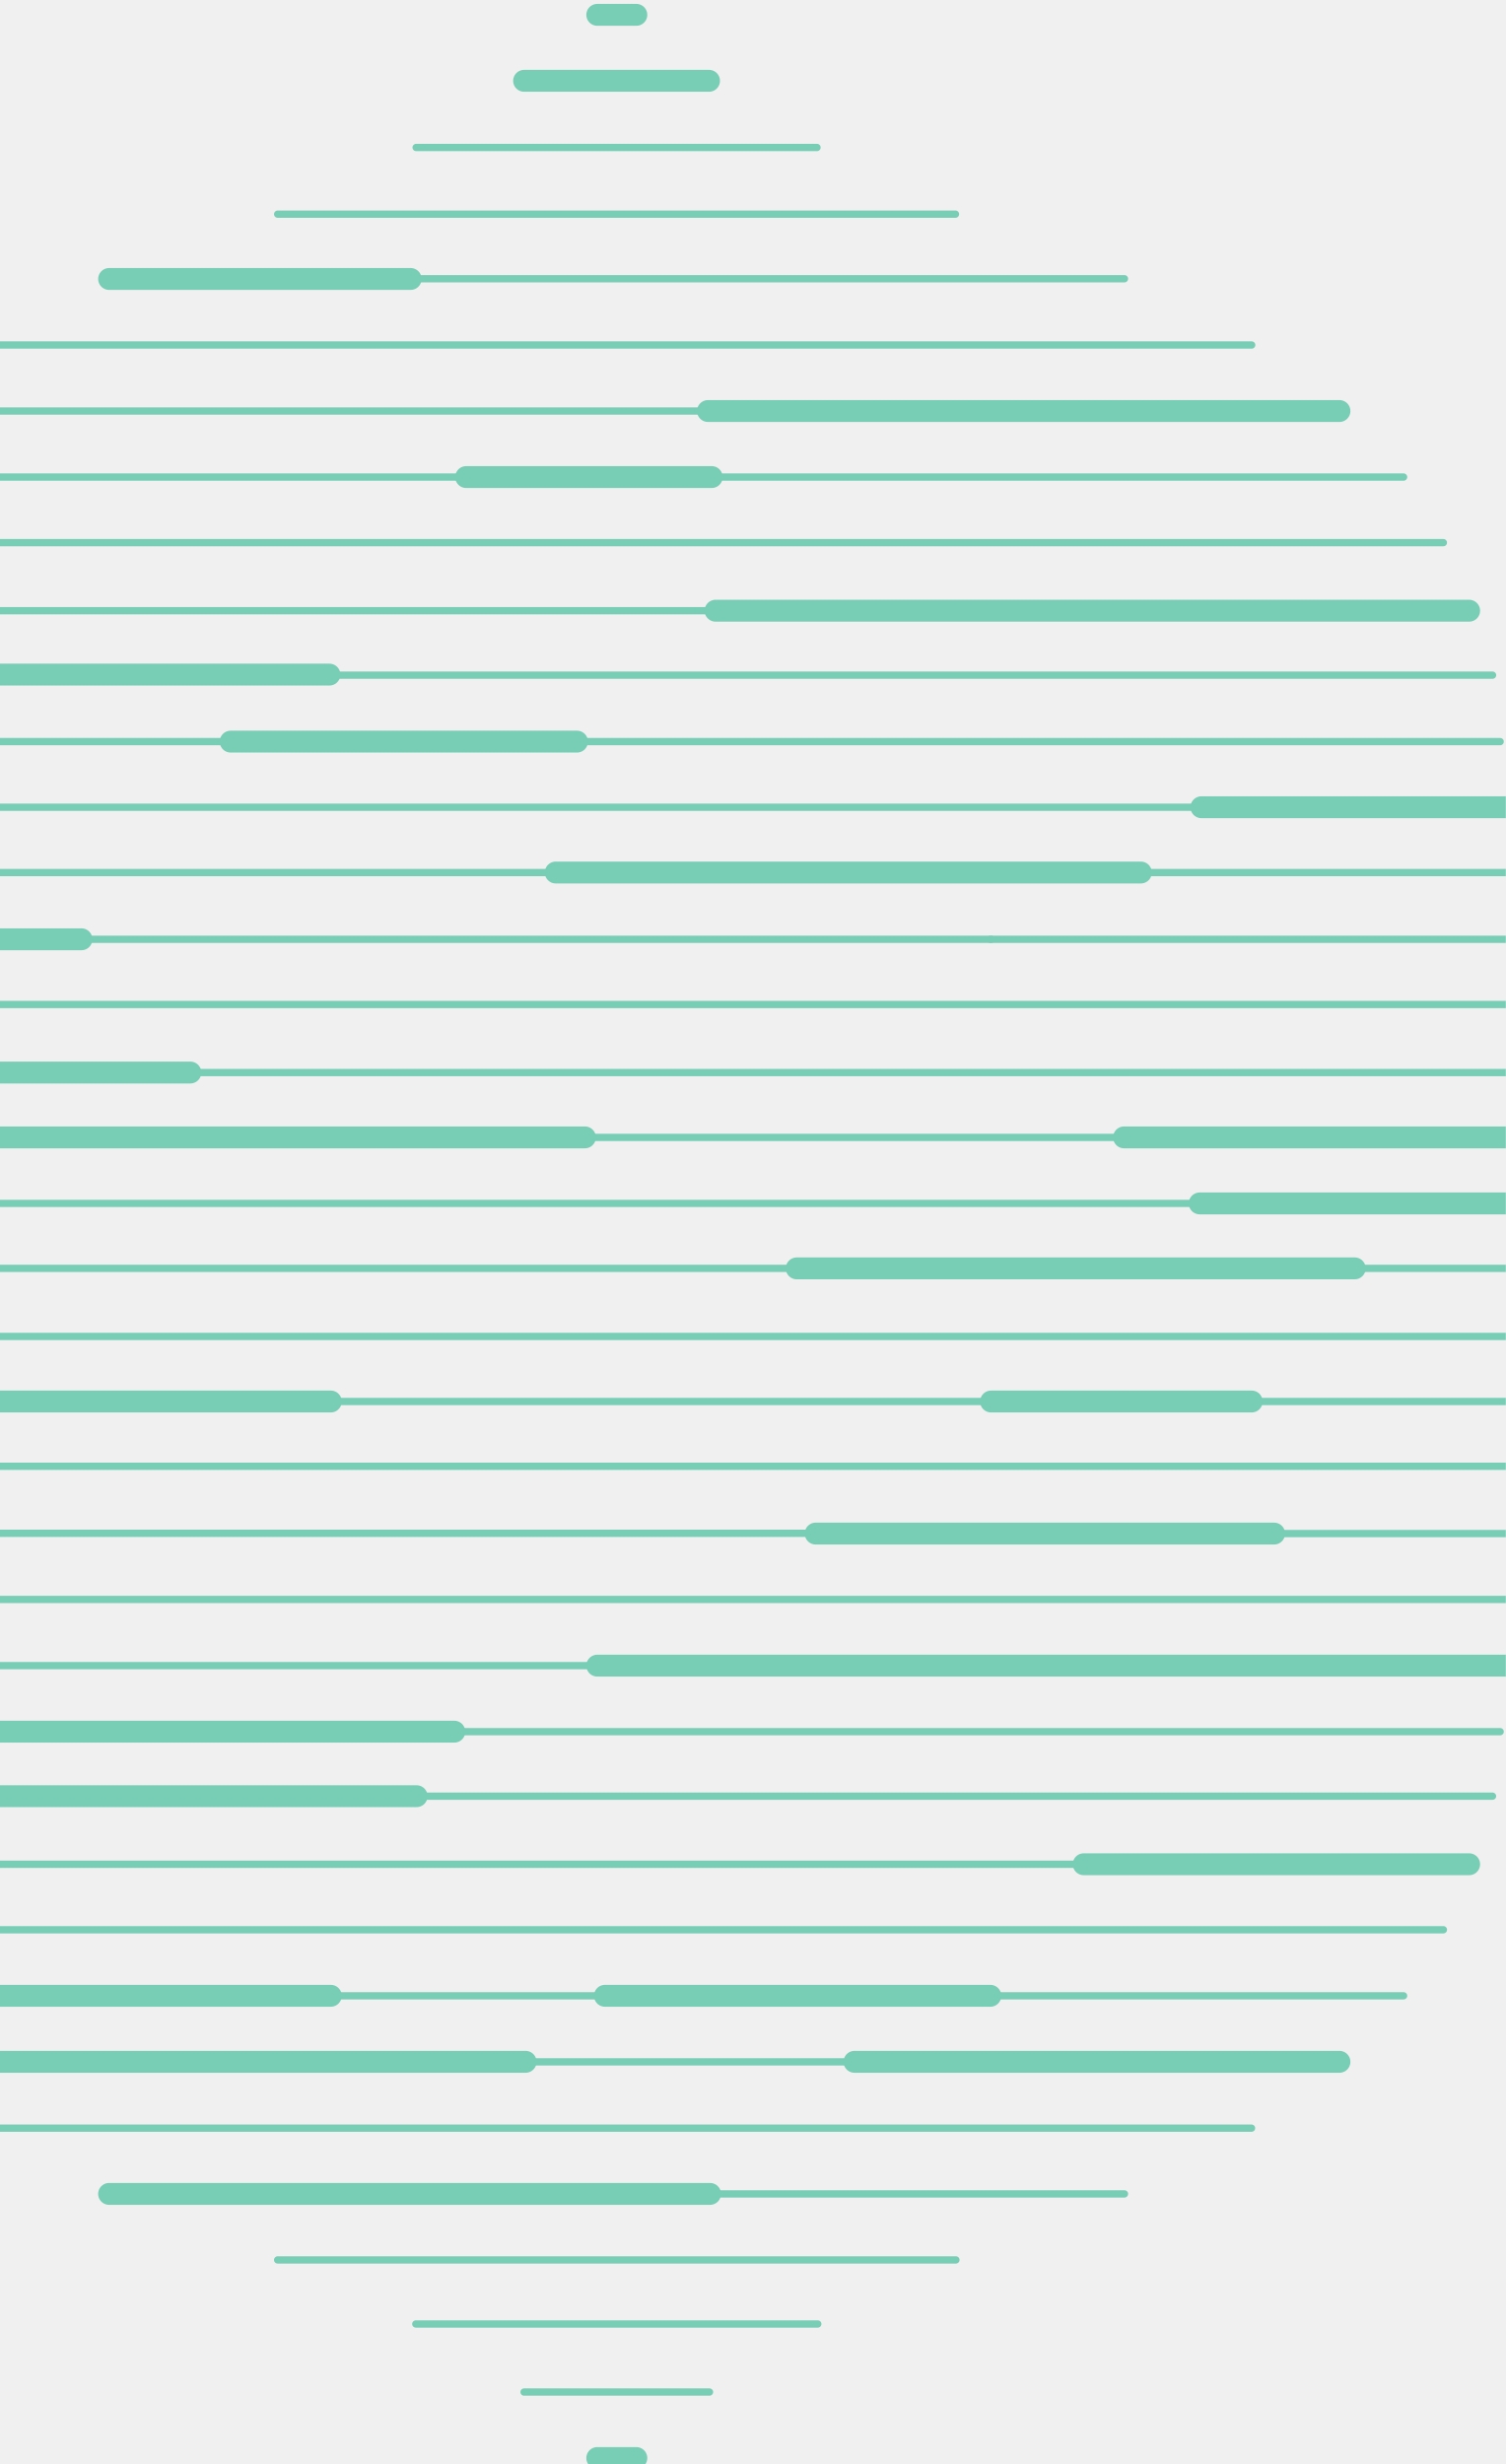
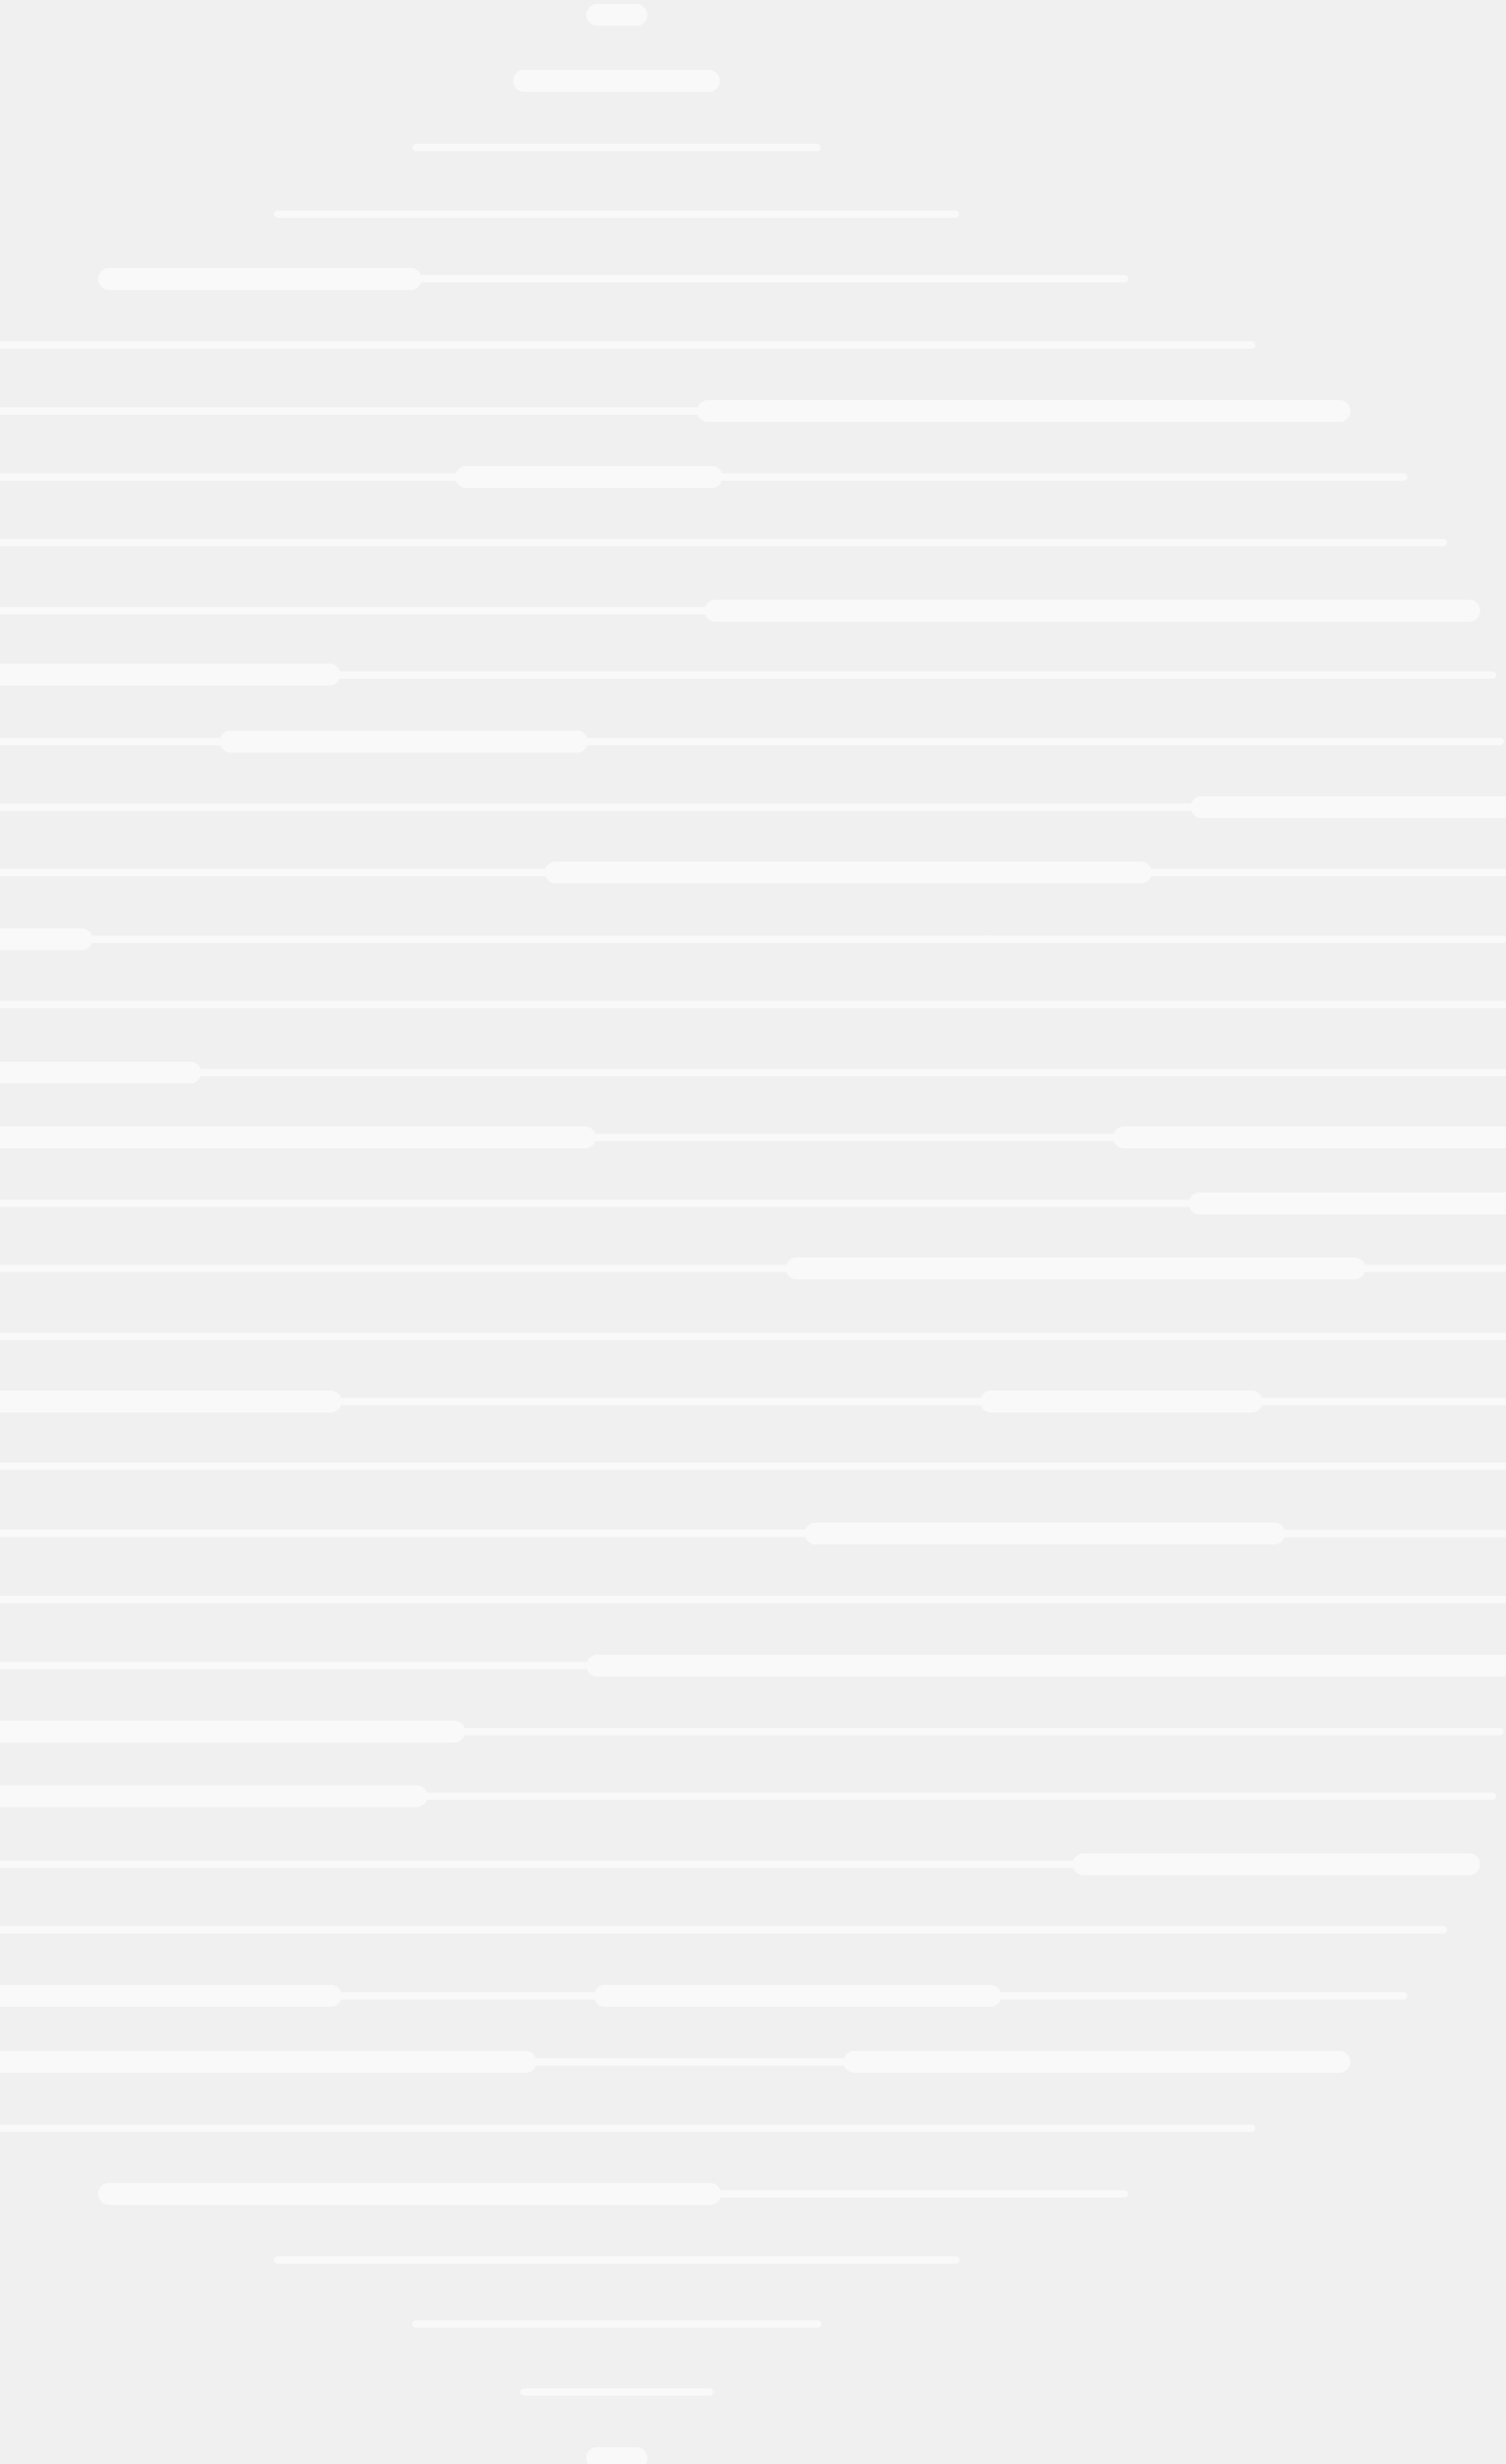
<svg xmlns="http://www.w3.org/2000/svg" width="272.398" height="445.735" viewBox="0 0 272.398 445.735">
  <defs>
    <clipPath id="clip-path">
-       <rect id="Rectangle_14103" data-name="Rectangle 14103" width="272.398" height="445.735" transform="translate(0 -194.794)" fill="none" stroke="#00ab7a" stroke-width="1" />
+       <rect id="Rectangle_14103" data-name="Rectangle 14103" width="272.398" height="445.735" transform="translate(0 -194.794)" fill="none" stroke="#fff" stroke-width="1" />
    </clipPath>
  </defs>
-   <g id="numbers-ArtShape" transform="translate(370.463 -36.647) rotate(90)" opacity="0.5">
+   <g id="numbers-ArtShape" transform="translate(370.463 -36.647) rotate(90)" opacity="0.6">
    <g id="Pattern01" transform="translate(231.44 370.463) rotate(-90)" clip-path="url(#clip-path)">
      <g id="Group_56265" data-name="Group 56265" transform="translate(-49.245 -192.108)">
-         <line id="Line_1070" data-name="Line 1070" x1="321.636" transform="translate(0.007 226.763)" fill="none" stroke="#00ab7a" stroke-linecap="round" stroke-miterlimit="10" stroke-width="1.319" />
-         <line id="Line_1071" data-name="Line 1071" x1="157.662" transform="translate(0 298.628)" fill="none" stroke="#00ab7a" stroke-linecap="round" stroke-miterlimit="10" stroke-width="1.319" />
-         <line id="Line_1072" data-name="Line 1072" x1="40.464" transform="translate(0.007 274.691)" fill="none" stroke="#00ab7a" stroke-linecap="round" stroke-miterlimit="10" stroke-width="3.958" />
-         <path id="Path_124855" data-name="Path 124855" d="M321.636,11.968H0M197.03,0H40.464" transform="translate(0.007 274.691)" fill="none" stroke="#00ab7a" stroke-linecap="round" stroke-miterlimit="10" stroke-width="1.319" />
-         <line id="Line_1073" data-name="Line 1073" x1="321.636" transform="translate(0.007 262.568)" fill="none" stroke="#00ab7a" stroke-linecap="round" stroke-miterlimit="10" stroke-width="1.319" />
-         <line id="Line_1074" data-name="Line 1074" x1="119.814" transform="translate(108.71 250.847)" fill="none" stroke="#00ab7a" stroke-linecap="round" stroke-miterlimit="10" stroke-width="1.319" />
-         <line id="Line_1075" data-name="Line 1075" x1="47.15" transform="translate(228.524 250.847)" fill="none" stroke="#00ab7a" stroke-linecap="round" stroke-miterlimit="10" stroke-width="3.958" />
-         <line id="Line_1076" data-name="Line 1076" x1="45.969" transform="translate(275.674 250.847)" fill="none" stroke="#00ab7a" stroke-linecap="round" stroke-miterlimit="10" stroke-width="1.319" />
-         <path id="Path_124856" data-name="Path 124856" d="M252.576,0H155.048M266.63,11.945H35M321.636,36.009H0" transform="translate(0.007 203.067)" fill="none" stroke="#00ab7a" stroke-linecap="round" stroke-miterlimit="10" stroke-width="1.319" />
-         <line id="Line_1077" data-name="Line 1077" x1="155.051" transform="translate(0.005 203.067)" fill="none" stroke="#00ab7a" stroke-linecap="round" stroke-miterlimit="10" stroke-width="3.958" />
-         <path id="Path_124857" data-name="Path 124857" d="M321.636,12.313H83.346M321.636,0H0" transform="translate(0.007 179.023)" fill="none" stroke="#00ab7a" stroke-linecap="round" stroke-miterlimit="10" stroke-width="1.319" />
-         <line id="Line_1078" data-name="Line 1078" x1="164.92" transform="translate(63.604 167.231)" fill="none" stroke="#00ab7a" stroke-linecap="round" stroke-miterlimit="10" stroke-width="1.319" />
-         <path id="Path_124858" data-name="Path 124858" d="M321.636,12.079H228.408M321.636,0H0" transform="translate(0.007 155.153)" fill="none" stroke="#00ab7a" stroke-linecap="round" stroke-miterlimit="10" stroke-width="1.319" />
-         <path id="Path_124859" data-name="Path 124859" d="M319.244,0H108.708M266.636,23.891H0" transform="translate(0.001 119.45)" fill="none" stroke="#00ab7a" stroke-linecap="round" stroke-miterlimit="10" stroke-width="1.319" />
-         <path id="Path_124860" data-name="Path 124860" d="M172.046,12.313H0M303.708,0H4.665" transform="translate(6.638 95.479)" fill="none" stroke="#00ab7a" stroke-linecap="round" stroke-miterlimit="10" stroke-width="1.319" />
-         <line id="Line_1079" data-name="Line 1079" x1="136.327" transform="translate(178.684 107.792)" fill="none" stroke="#00ab7a" stroke-linecap="round" stroke-miterlimit="10" stroke-width="3.958" />
-         <line id="Line_1080" data-name="Line 1080" x1="115.454" transform="translate(18.497 83.615)" fill="none" stroke="#00ab7a" stroke-linecap="round" stroke-miterlimit="10" stroke-width="1.319" />
-         <path id="Path_124861" data-name="Path 124861" d="M147.609,0H0M273.066,11.944H147.536" transform="translate(30.085 71.671)" fill="none" stroke="#00ab7a" stroke-linecap="round" stroke-miterlimit="10" stroke-width="1.319" />
-         <line id="Line_1081" data-name="Line 1081" x1="229.701" transform="translate(45.973 59.725)" fill="none" stroke="#00ab7a" stroke-linecap="round" stroke-miterlimit="10" stroke-width="1.319" />
-         <line id="Line_1082" data-name="Line 1082" x1="33.456" transform="translate(144.053 11.934)" fill="none" stroke="#00ab7a" stroke-linecap="round" stroke-miterlimit="10" stroke-width="3.958" />
-         <line id="Line_1083" data-name="Line 1083" x1="72.517" transform="translate(124.523 23.995)" fill="none" stroke="#00ab7a" stroke-linecap="round" stroke-miterlimit="10" stroke-width="1.319" />
-         <line id="Line_1084" data-name="Line 1084" x1="122.617" transform="translate(99.473 36.056)" fill="none" stroke="#00ab7a" stroke-linecap="round" stroke-miterlimit="10" stroke-width="1.319" />
-         <line id="Line_1085" data-name="Line 1085" x1="129.454" transform="translate(123.206 47.738)" fill="none" stroke="#00ab7a" stroke-linecap="round" stroke-miterlimit="10" stroke-width="1.319" />
-         <line id="Line_1086" data-name="Line 1086" x1="7.069" transform="translate(157.29 0)" fill="none" stroke="#00ab7a" stroke-linecap="round" stroke-miterlimit="10" stroke-width="3.958" />
-         <line id="Line_1087" data-name="Line 1087" x1="319.596" transform="translate(1.025 310.573)" fill="none" stroke="#00ab7a" stroke-linecap="round" stroke-miterlimit="10" stroke-width="1.319" />
-         <line id="Line_1088" data-name="Line 1088" x1="238.931" transform="translate(6.637 334.556)" fill="none" stroke="#00ab7a" stroke-linecap="round" stroke-miterlimit="10" stroke-width="1.319" />
-         <path id="Path_124862" data-name="Path 124862" d="M299.055,24.165H0M307.942,0H113.308" transform="translate(11.298 322.242)" fill="none" stroke="#00ab7a" stroke-linecap="round" stroke-miterlimit="10" stroke-width="1.319" />
-         <path id="Path_124863" data-name="Path 124863" d="M95.246,11.945H35.235M194.442,0H0" transform="translate(108.71 358.353)" fill="none" stroke="#00ab7a" stroke-linecap="round" stroke-miterlimit="10" stroke-width="1.319" />
-         <line id="Line_1089" data-name="Line 1089" x1="229.676" transform="translate(45.968 382.295)" fill="none" stroke="#00ab7a" stroke-linecap="round" stroke-miterlimit="10" stroke-width="1.319" />
-         <line id="Line_1090" data-name="Line 1090" x1="75.343" transform="translate(177.318 394.189)" fill="none" stroke="#00ab7a" stroke-linecap="round" stroke-miterlimit="10" stroke-width="1.319" />
-         <line id="Line_1091" data-name="Line 1091" x1="122.694" transform="translate(99.472 406.134)" fill="none" stroke="#00ab7a" stroke-linecap="round" stroke-miterlimit="10" stroke-width="1.319" />
-         <line id="Line_1092" data-name="Line 1092" x1="33.548" transform="translate(144.047 430.034)" fill="none" stroke="#00ab7a" stroke-linecap="round" stroke-miterlimit="10" stroke-width="1.319" />
-         <line id="Line_1093" data-name="Line 1093" x1="72.716" transform="translate(124.463 417.722)" fill="none" stroke="#00ab7a" stroke-linecap="round" stroke-miterlimit="10" stroke-width="1.319" />
-         <line id="Line_1094" data-name="Line 1094" x1="164.353" transform="translate(157.29 298.628)" fill="none" stroke="#00ab7a" stroke-linecap="round" stroke-miterlimit="10" stroke-width="3.958" />
-         <line id="Line_1095" data-name="Line 1095" x1="82.935" transform="translate(196.799 274.737)" fill="none" stroke="#00ab7a" stroke-linecap="round" stroke-miterlimit="10" stroke-width="3.958" />
-         <line id="Line_1096" data-name="Line 1096" x1="41.935" transform="translate(279.708 274.737)" fill="none" stroke="#00ab7a" stroke-linecap="round" stroke-miterlimit="10" stroke-width="1.319" />
-         <path id="Path_124864" data-name="Path 124864" d="M321.642,0H266.264M35.386,0H0M109.085,35.835H0" transform="translate(0.001 215.012)" fill="none" stroke="#00ab7a" stroke-linecap="round" stroke-miterlimit="10" stroke-width="3.958" />
-         <path id="Path_124865" data-name="Path 124865" d="M100.942,83.81H0M263.822,0H162.88" transform="translate(30.491 226.763)" fill="none" stroke="#00ab7a" stroke-linecap="round" stroke-miterlimit="10" stroke-width="3.958" />
-         <line id="Line_1097" data-name="Line 1097" x1="69.058" transform="translate(252.583 203.067)" fill="none" stroke="#00ab7a" stroke-linecap="round" stroke-miterlimit="10" stroke-width="3.958" />
-         <line id="Line_1098" data-name="Line 1098" x1="83.677" transform="translate(0.003 191.336)" fill="none" stroke="#00ab7a" stroke-linecap="round" stroke-miterlimit="10" stroke-width="3.958" />
-         <line id="Line_1099" data-name="Line 1099" x1="63.975" transform="translate(0.006 167.231)" fill="none" stroke="#00ab7a" stroke-linecap="round" stroke-miterlimit="10" stroke-width="3.958" />
-         <path id="Path_124866" data-name="Path 124866" d="M37.74,0H0M106.433,0H37.74" transform="translate(2.404 119.348)" fill="none" stroke="#00ab7a" stroke-linecap="round" stroke-miterlimit="10" stroke-width="3.958" />
-         <line id="Line_1100" data-name="Line 1100" x1="89.946" transform="translate(1.026 131.473)" fill="none" stroke="#00ab7a" stroke-linecap="round" stroke-miterlimit="10" stroke-width="1.319" />
-         <line id="Line_1101" data-name="Line 1101" x1="62.652" transform="translate(90.972 131.473)" fill="none" stroke="#00ab7a" stroke-linecap="round" stroke-miterlimit="10" stroke-width="3.958" />
-         <line id="Line_1102" data-name="Line 1102" x1="166.997" transform="translate(153.624 131.473)" fill="none" stroke="#00ab7a" stroke-linecap="round" stroke-miterlimit="10" stroke-width="1.319" />
-         <line id="Line_1103" data-name="Line 1103" x1="55.066" transform="translate(266.577 143.342)" fill="none" stroke="#00ab7a" stroke-linecap="round" stroke-miterlimit="10" stroke-width="3.958" />
-         <line id="Line_1104" data-name="Line 1104" x1="114.235" transform="translate(177.316 71.67)" fill="none" stroke="#00ab7a" stroke-linecap="round" stroke-miterlimit="10" stroke-width="3.958" />
-         <line id="Line_1105" data-name="Line 1105" x1="103.339" transform="translate(21.267 322.243)" fill="none" stroke="#00ab7a" stroke-linecap="round" stroke-miterlimit="10" stroke-width="3.958" />
-         <line id="Line_1106" data-name="Line 1106" x1="18.869" transform="translate(2.397 322.243)" fill="none" stroke="#00ab7a" stroke-linecap="round" stroke-miterlimit="10" stroke-width="1.319" />
-         <line id="Line_1107" data-name="Line 1107" x1="69.725" transform="translate(245.286 334.556)" fill="none" stroke="#00ab7a" stroke-linecap="round" stroke-miterlimit="10" stroke-width="3.958" />
-         <line id="Line_1108" data-name="Line 1108" x1="69.725" transform="translate(158.677 358.353)" fill="none" stroke="#00ab7a" stroke-linecap="round" stroke-miterlimit="10" stroke-width="3.958" />
-         <line id="Line_1109" data-name="Line 1109" x1="90.59" transform="translate(18.496 358.353)" fill="none" stroke="#00ab7a" stroke-linecap="round" stroke-miterlimit="10" stroke-width="3.958" />
-         <line id="Line_1110" data-name="Line 1110" x1="114.235" transform="translate(30.091 370.298)" fill="none" stroke="#00ab7a" stroke-linecap="round" stroke-miterlimit="10" stroke-width="3.958" />
-         <line id="Line_1111" data-name="Line 1111" x1="87.733" transform="translate(203.818 370.298)" fill="none" stroke="#00ab7a" stroke-linecap="round" stroke-miterlimit="10" stroke-width="3.958" />
-         <line id="Line_1112" data-name="Line 1112" x1="7.069" transform="translate(157.29 441.969)" fill="none" stroke="#00ab7a" stroke-linecap="round" stroke-miterlimit="10" stroke-width="3.958" />
-         <line id="Line_1113" data-name="Line 1113" x1="108.718" transform="translate(68.977 394.189)" fill="none" stroke="#00ab7a" stroke-linecap="round" stroke-miterlimit="10" stroke-width="3.958" />
-         <path id="Path_124867" data-name="Path 124867" d="M186.644,107.373H80.794M54.547,0H0" transform="translate(68.983 47.78)" fill="none" stroke="#00ab7a" stroke-linecap="round" stroke-miterlimit="10" stroke-width="3.958" />
-         <line id="Line_1114" data-name="Line 1114" x1="44.425" transform="translate(133.572 83.615)" fill="none" stroke="#00ab7a" stroke-linecap="round" stroke-miterlimit="10" stroke-width="3.958" />
+         <line id="Line_1070" data-name="Line 1070" x1="321.636" transform="translate(0.007 226.763)" fill="none" stroke="#fff" stroke-linecap="round" stroke-miterlimit="10" stroke-width="1.319" />
+         <line id="Line_1071" data-name="Line 1071" x1="157.662" transform="translate(0 298.628)" fill="none" stroke="#fff" stroke-linecap="round" stroke-miterlimit="10" stroke-width="1.319" />
+         <line id="Line_1072" data-name="Line 1072" x1="40.464" transform="translate(0.007 274.691)" fill="none" stroke="#fff" stroke-linecap="round" stroke-miterlimit="10" stroke-width="3.958" />
+         <path id="Path_124855" data-name="Path 124855" d="M321.636,11.968H0M197.03,0H40.464" transform="translate(0.007 274.691)" fill="none" stroke="#fff" stroke-linecap="round" stroke-miterlimit="10" stroke-width="1.319" />
+         <line id="Line_1073" data-name="Line 1073" x1="321.636" transform="translate(0.007 262.568)" fill="none" stroke="#fff" stroke-linecap="round" stroke-miterlimit="10" stroke-width="1.319" />
+         <line id="Line_1074" data-name="Line 1074" x1="119.814" transform="translate(108.71 250.847)" fill="none" stroke="#fff" stroke-linecap="round" stroke-miterlimit="10" stroke-width="1.319" />
+         <line id="Line_1075" data-name="Line 1075" x1="47.15" transform="translate(228.524 250.847)" fill="none" stroke="#fff" stroke-linecap="round" stroke-miterlimit="10" stroke-width="3.958" />
+         <line id="Line_1076" data-name="Line 1076" x1="45.969" transform="translate(275.674 250.847)" fill="none" stroke="#fff" stroke-linecap="round" stroke-miterlimit="10" stroke-width="1.319" />
+         <path id="Path_124856" data-name="Path 124856" d="M252.576,0H155.048M266.63,11.945H35M321.636,36.009H0" transform="translate(0.007 203.067)" fill="none" stroke="#fff" stroke-linecap="round" stroke-miterlimit="10" stroke-width="1.319" />
+         <line id="Line_1077" data-name="Line 1077" x1="155.051" transform="translate(0.005 203.067)" fill="none" stroke="#fff" stroke-linecap="round" stroke-miterlimit="10" stroke-width="3.958" />
+         <path id="Path_124857" data-name="Path 124857" d="M321.636,12.313H83.346M321.636,0H0" transform="translate(0.007 179.023)" fill="none" stroke="#fff" stroke-linecap="round" stroke-miterlimit="10" stroke-width="1.319" />
+         <line id="Line_1078" data-name="Line 1078" x1="164.92" transform="translate(63.604 167.231)" fill="none" stroke="#fff" stroke-linecap="round" stroke-miterlimit="10" stroke-width="1.319" />
+         <path id="Path_124858" data-name="Path 124858" d="M321.636,12.079H228.408M321.636,0H0" transform="translate(0.007 155.153)" fill="none" stroke="#fff" stroke-linecap="round" stroke-miterlimit="10" stroke-width="1.319" />
+         <path id="Path_124859" data-name="Path 124859" d="M319.244,0H108.708M266.636,23.891H0" transform="translate(0.001 119.45)" fill="none" stroke="#fff" stroke-linecap="round" stroke-miterlimit="10" stroke-width="1.319" />
+         <path id="Path_124860" data-name="Path 124860" d="M172.046,12.313H0M303.708,0H4.665" transform="translate(6.638 95.479)" fill="none" stroke="#fff" stroke-linecap="round" stroke-miterlimit="10" stroke-width="1.319" />
+         <line id="Line_1079" data-name="Line 1079" x1="136.327" transform="translate(178.684 107.792)" fill="none" stroke="#fff" stroke-linecap="round" stroke-miterlimit="10" stroke-width="3.958" />
+         <line id="Line_1080" data-name="Line 1080" x1="115.454" transform="translate(18.497 83.615)" fill="none" stroke="#fff" stroke-linecap="round" stroke-miterlimit="10" stroke-width="1.319" />
+         <path id="Path_124861" data-name="Path 124861" d="M147.609,0H0M273.066,11.944H147.536" transform="translate(30.085 71.671)" fill="none" stroke="#fff" stroke-linecap="round" stroke-miterlimit="10" stroke-width="1.319" />
+         <line id="Line_1081" data-name="Line 1081" x1="229.701" transform="translate(45.973 59.725)" fill="none" stroke="#fff" stroke-linecap="round" stroke-miterlimit="10" stroke-width="1.319" />
+         <line id="Line_1082" data-name="Line 1082" x1="33.456" transform="translate(144.053 11.934)" fill="none" stroke="#fff" stroke-linecap="round" stroke-miterlimit="10" stroke-width="3.958" />
+         <line id="Line_1083" data-name="Line 1083" x1="72.517" transform="translate(124.523 23.995)" fill="none" stroke="#fff" stroke-linecap="round" stroke-miterlimit="10" stroke-width="1.319" />
+         <line id="Line_1084" data-name="Line 1084" x1="122.617" transform="translate(99.473 36.056)" fill="none" stroke="#fff" stroke-linecap="round" stroke-miterlimit="10" stroke-width="1.319" />
+         <line id="Line_1085" data-name="Line 1085" x1="129.454" transform="translate(123.206 47.738)" fill="none" stroke="#fff" stroke-linecap="round" stroke-miterlimit="10" stroke-width="1.319" />
+         <line id="Line_1086" data-name="Line 1086" x1="7.069" transform="translate(157.29 0)" fill="none" stroke="#fff" stroke-linecap="round" stroke-miterlimit="10" stroke-width="3.958" />
+         <line id="Line_1087" data-name="Line 1087" x1="319.596" transform="translate(1.025 310.573)" fill="none" stroke="#fff" stroke-linecap="round" stroke-miterlimit="10" stroke-width="1.319" />
+         <line id="Line_1088" data-name="Line 1088" x1="238.931" transform="translate(6.637 334.556)" fill="none" stroke="#fff" stroke-linecap="round" stroke-miterlimit="10" stroke-width="1.319" />
+         <path id="Path_124862" data-name="Path 124862" d="M299.055,24.165H0M307.942,0H113.308" transform="translate(11.298 322.242)" fill="none" stroke="#fff" stroke-linecap="round" stroke-miterlimit="10" stroke-width="1.319" />
+         <path id="Path_124863" data-name="Path 124863" d="M95.246,11.945H35.235M194.442,0H0" transform="translate(108.71 358.353)" fill="none" stroke="#fff" stroke-linecap="round" stroke-miterlimit="10" stroke-width="1.319" />
+         <line id="Line_1089" data-name="Line 1089" x1="229.676" transform="translate(45.968 382.295)" fill="none" stroke="#fff" stroke-linecap="round" stroke-miterlimit="10" stroke-width="1.319" />
+         <line id="Line_1090" data-name="Line 1090" x1="75.343" transform="translate(177.318 394.189)" fill="none" stroke="#fff" stroke-linecap="round" stroke-miterlimit="10" stroke-width="1.319" />
+         <line id="Line_1091" data-name="Line 1091" x1="122.694" transform="translate(99.472 406.134)" fill="none" stroke="#fff" stroke-linecap="round" stroke-miterlimit="10" stroke-width="1.319" />
+         <line id="Line_1092" data-name="Line 1092" x1="33.548" transform="translate(144.047 430.034)" fill="none" stroke="#fff" stroke-linecap="round" stroke-miterlimit="10" stroke-width="1.319" />
+         <line id="Line_1093" data-name="Line 1093" x1="72.716" transform="translate(124.463 417.722)" fill="none" stroke="#fff" stroke-linecap="round" stroke-miterlimit="10" stroke-width="1.319" />
+         <line id="Line_1094" data-name="Line 1094" x1="164.353" transform="translate(157.29 298.628)" fill="none" stroke="#fff" stroke-linecap="round" stroke-miterlimit="10" stroke-width="3.958" />
+         <line id="Line_1095" data-name="Line 1095" x1="82.935" transform="translate(196.799 274.737)" fill="none" stroke="#fff" stroke-linecap="round" stroke-miterlimit="10" stroke-width="3.958" />
+         <line id="Line_1096" data-name="Line 1096" x1="41.935" transform="translate(279.708 274.737)" fill="none" stroke="#fff" stroke-linecap="round" stroke-miterlimit="10" stroke-width="1.319" />
+         <path id="Path_124864" data-name="Path 124864" d="M321.642,0H266.264M35.386,0H0M109.085,35.835H0" transform="translate(0.001 215.012)" fill="none" stroke="#fff" stroke-linecap="round" stroke-miterlimit="10" stroke-width="3.958" />
+         <path id="Path_124865" data-name="Path 124865" d="M100.942,83.81H0M263.822,0H162.88" transform="translate(30.491 226.763)" fill="none" stroke="#fff" stroke-linecap="round" stroke-miterlimit="10" stroke-width="3.958" />
+         <line id="Line_1097" data-name="Line 1097" x1="69.058" transform="translate(252.583 203.067)" fill="none" stroke="#fff" stroke-linecap="round" stroke-miterlimit="10" stroke-width="3.958" />
+         <line id="Line_1098" data-name="Line 1098" x1="83.677" transform="translate(0.003 191.336)" fill="none" stroke="#fff" stroke-linecap="round" stroke-miterlimit="10" stroke-width="3.958" />
+         <line id="Line_1099" data-name="Line 1099" x1="63.975" transform="translate(0.006 167.231)" fill="none" stroke="#fff" stroke-linecap="round" stroke-miterlimit="10" stroke-width="3.958" />
+         <path id="Path_124866" data-name="Path 124866" d="M37.74,0H0M106.433,0H37.74" transform="translate(2.404 119.348)" fill="none" stroke="#fff" stroke-linecap="round" stroke-miterlimit="10" stroke-width="3.958" />
+         <line id="Line_1100" data-name="Line 1100" x1="89.946" transform="translate(1.026 131.473)" fill="none" stroke="#fff" stroke-linecap="round" stroke-miterlimit="10" stroke-width="1.319" />
+         <line id="Line_1101" data-name="Line 1101" x1="62.652" transform="translate(90.972 131.473)" fill="none" stroke="#fff" stroke-linecap="round" stroke-miterlimit="10" stroke-width="3.958" />
+         <line id="Line_1102" data-name="Line 1102" x1="166.997" transform="translate(153.624 131.473)" fill="none" stroke="#fff" stroke-linecap="round" stroke-miterlimit="10" stroke-width="1.319" />
+         <line id="Line_1103" data-name="Line 1103" x1="55.066" transform="translate(266.577 143.342)" fill="none" stroke="#fff" stroke-linecap="round" stroke-miterlimit="10" stroke-width="3.958" />
+         <line id="Line_1104" data-name="Line 1104" x1="114.235" transform="translate(177.316 71.67)" fill="none" stroke="#fff" stroke-linecap="round" stroke-miterlimit="10" stroke-width="3.958" />
+         <line id="Line_1105" data-name="Line 1105" x1="103.339" transform="translate(21.267 322.243)" fill="none" stroke="#fff" stroke-linecap="round" stroke-miterlimit="10" stroke-width="3.958" />
+         <line id="Line_1106" data-name="Line 1106" x1="18.869" transform="translate(2.397 322.243)" fill="none" stroke="#fff" stroke-linecap="round" stroke-miterlimit="10" stroke-width="1.319" />
+         <line id="Line_1107" data-name="Line 1107" x1="69.725" transform="translate(245.286 334.556)" fill="none" stroke="#fff" stroke-linecap="round" stroke-miterlimit="10" stroke-width="3.958" />
+         <line id="Line_1108" data-name="Line 1108" x1="69.725" transform="translate(158.677 358.353)" fill="none" stroke="#fff" stroke-linecap="round" stroke-miterlimit="10" stroke-width="3.958" />
+         <line id="Line_1109" data-name="Line 1109" x1="90.59" transform="translate(18.496 358.353)" fill="none" stroke="#fff" stroke-linecap="round" stroke-miterlimit="10" stroke-width="3.958" />
+         <line id="Line_1110" data-name="Line 1110" x1="114.235" transform="translate(30.091 370.298)" fill="none" stroke="#fff" stroke-linecap="round" stroke-miterlimit="10" stroke-width="3.958" />
+         <line id="Line_1111" data-name="Line 1111" x1="87.733" transform="translate(203.818 370.298)" fill="none" stroke="#fff" stroke-linecap="round" stroke-miterlimit="10" stroke-width="3.958" />
+         <line id="Line_1112" data-name="Line 1112" x1="7.069" transform="translate(157.29 441.969)" fill="none" stroke="#fff" stroke-linecap="round" stroke-miterlimit="10" stroke-width="3.958" />
+         <line id="Line_1113" data-name="Line 1113" x1="108.718" transform="translate(68.977 394.189)" fill="none" stroke="#fff" stroke-linecap="round" stroke-miterlimit="10" stroke-width="3.958" />
+         <path id="Path_124867" data-name="Path 124867" d="M186.644,107.373H80.794M54.547,0H0" transform="translate(68.983 47.78)" fill="none" stroke="#fff" stroke-linecap="round" stroke-miterlimit="10" stroke-width="3.958" />
+         <line id="Line_1114" data-name="Line 1114" x1="44.425" transform="translate(133.572 83.615)" fill="none" stroke="#fff" stroke-linecap="round" stroke-miterlimit="10" stroke-width="3.958" />
      </g>
    </g>
  </g>
</svg>
